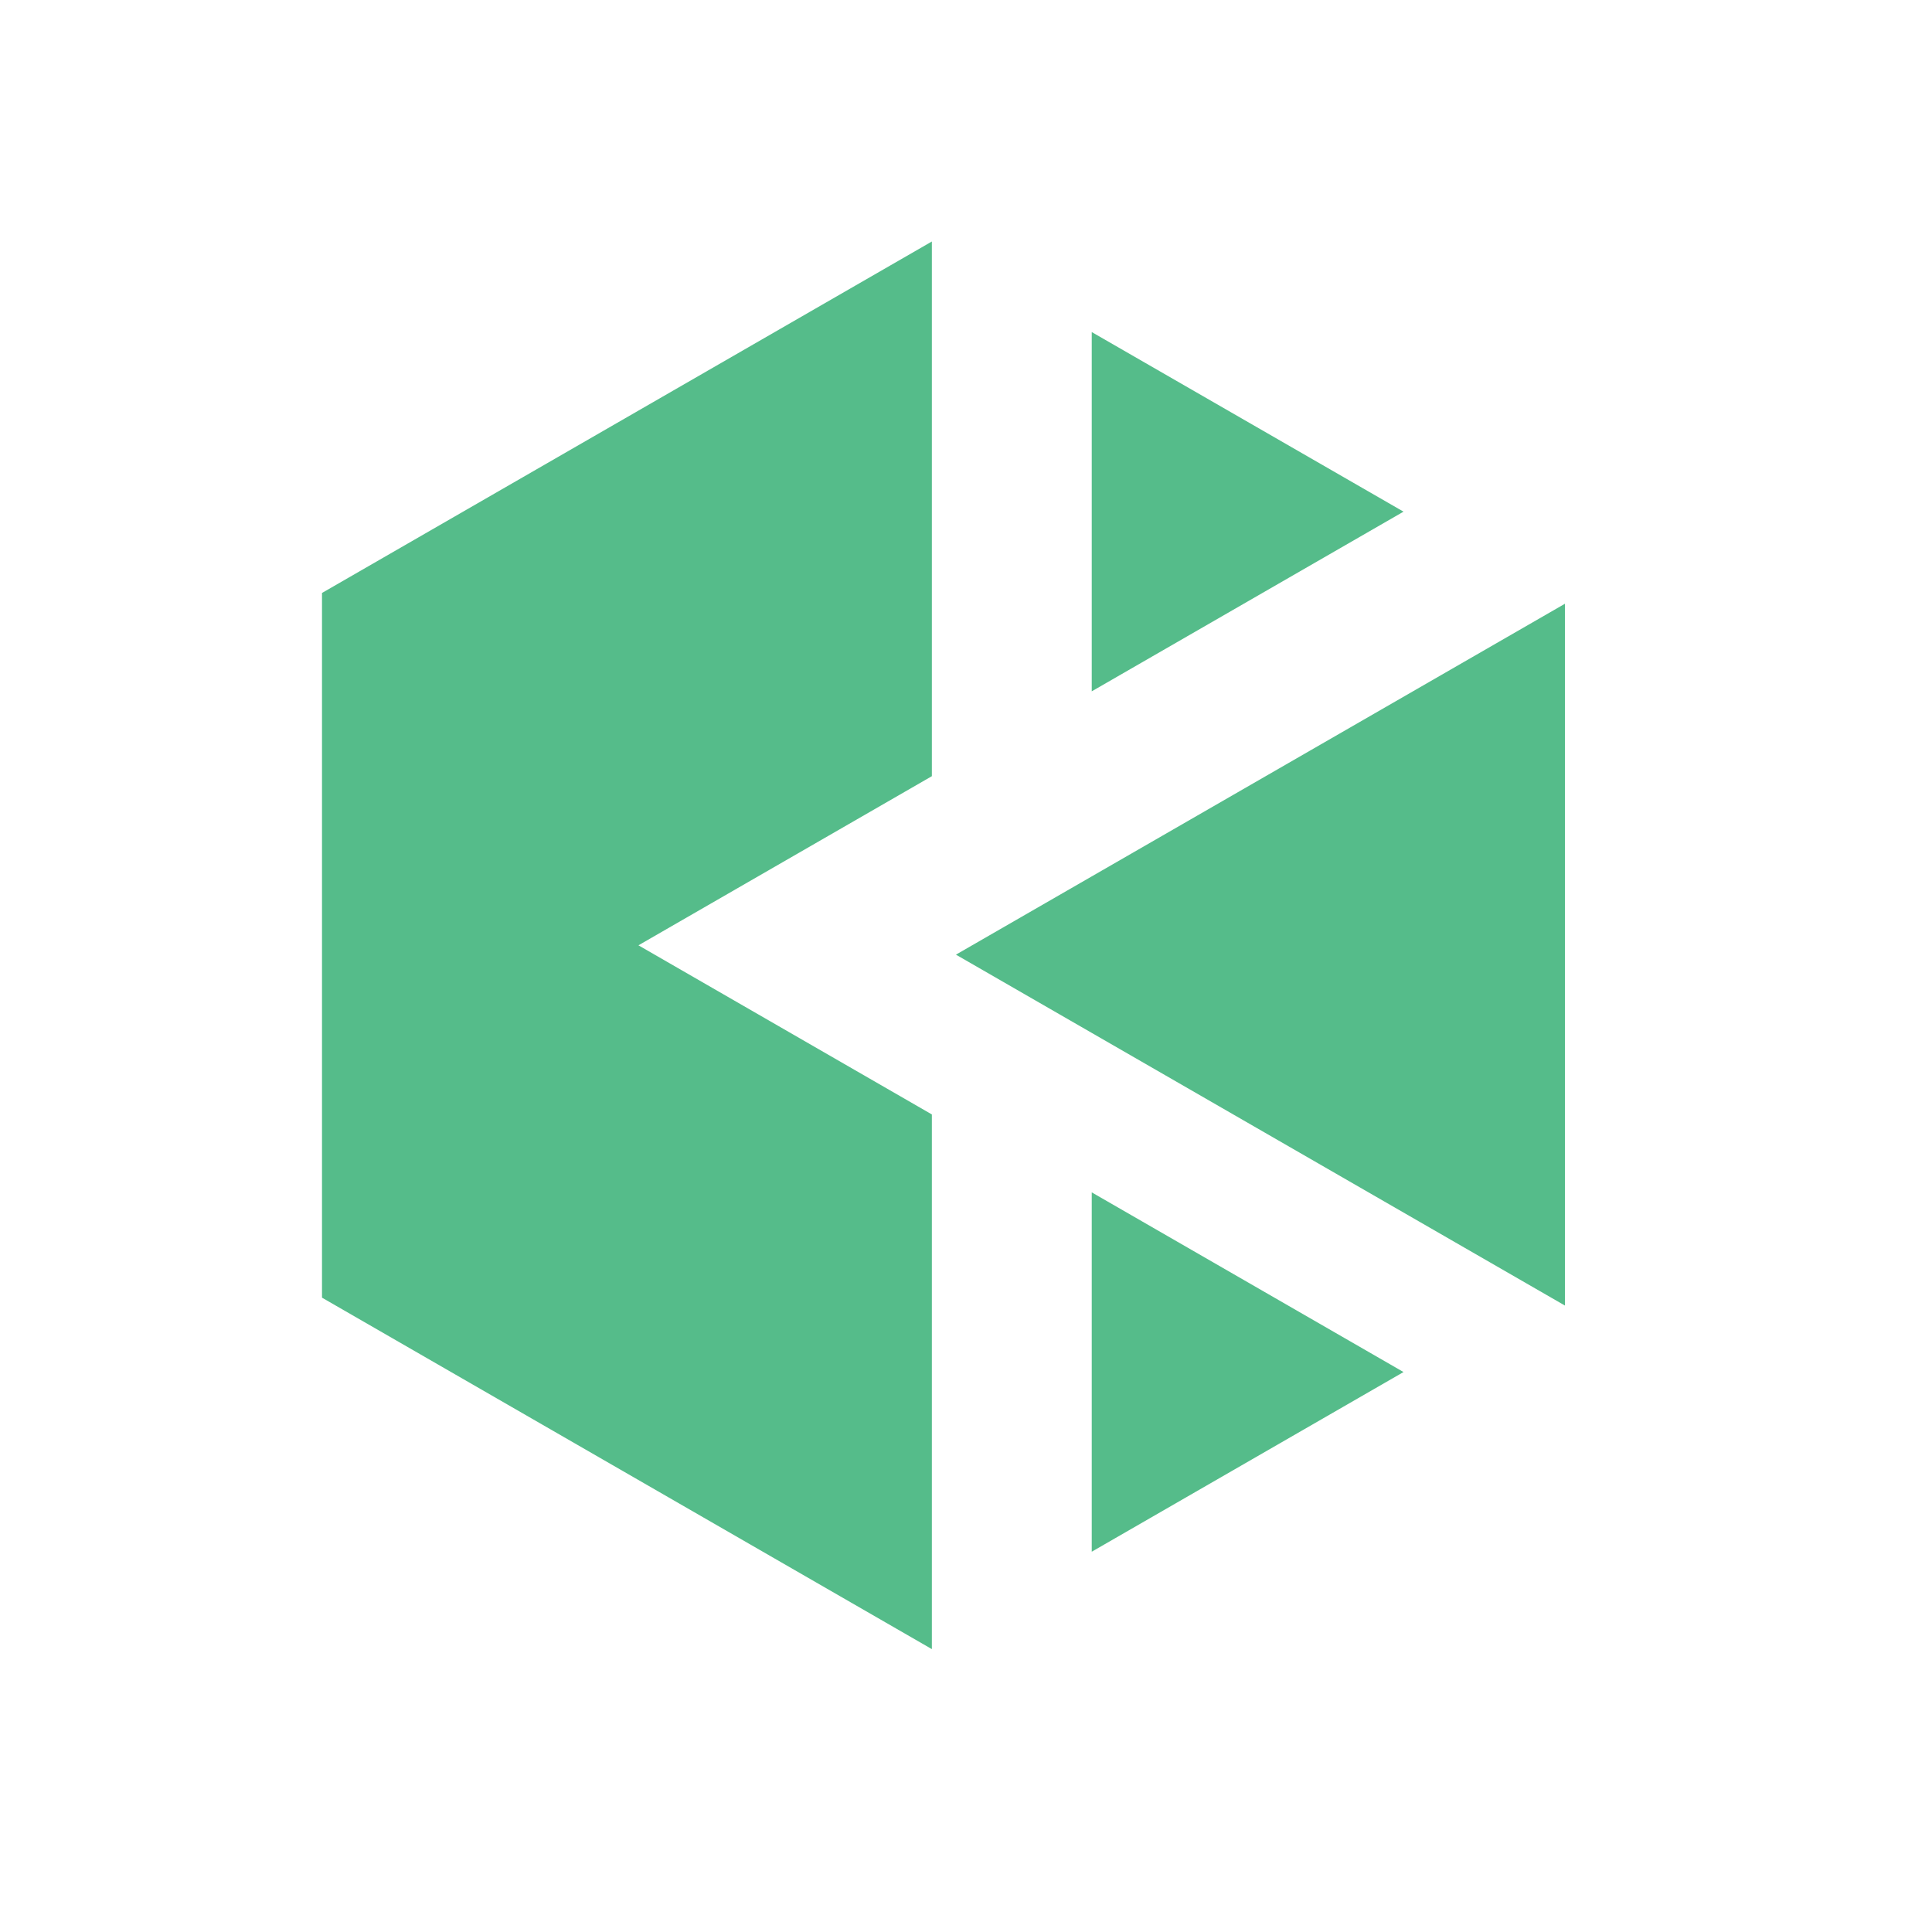
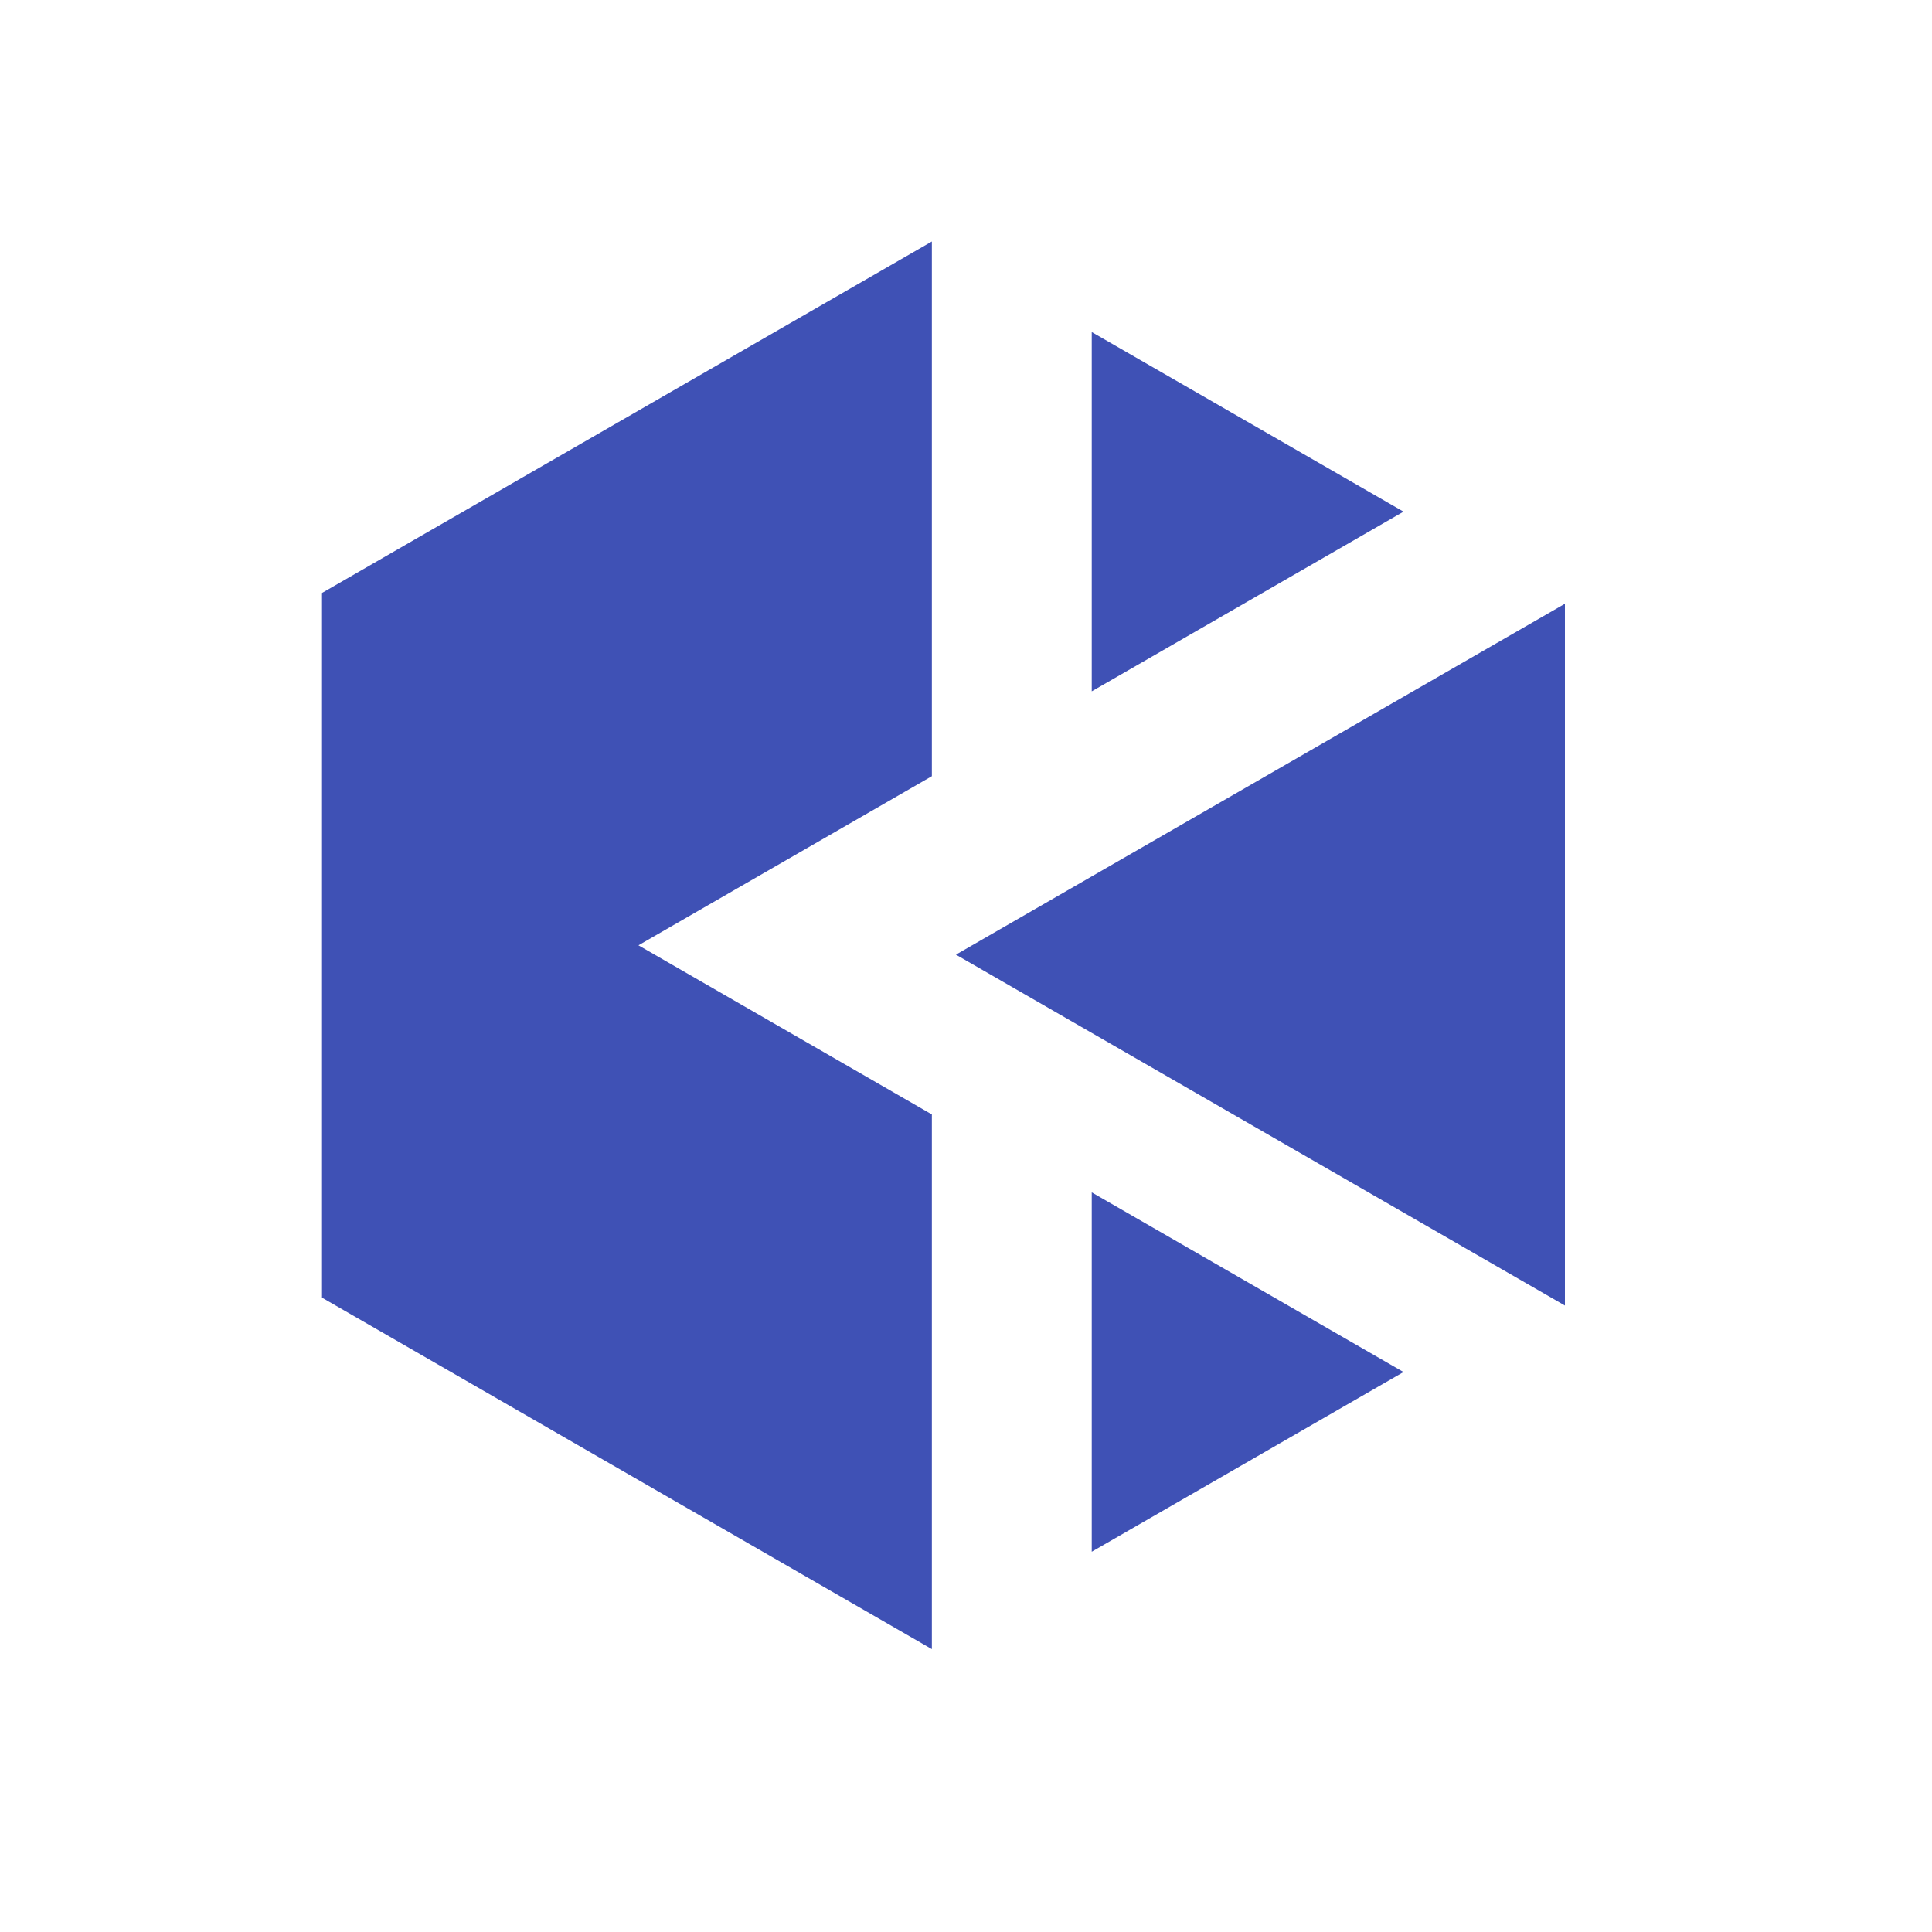
<svg xmlns="http://www.w3.org/2000/svg" width="24" height="24" viewBox="0 0 24 24" fill="none">
-   <path fill-rule="evenodd" clip-rule="evenodd" d="M11.576 3L4 7.366L4 16.12L11.576 20.486L11.576 13.844L7.931 11.743L11.576 9.642V3ZM13.562 4.125L17.435 6.356L13.562 8.588L13.562 4.125ZM13.562 14.812L17.435 17.044L13.562 19.276L13.562 14.812ZM19.44 16.218L11.875 11.859L19.44 7.5V16.218Z" fill="#55BC8A" />
+   <path fill-rule="evenodd" clip-rule="evenodd" d="M11.576 3L4 7.366L4 16.12L11.576 20.486L11.576 13.844L7.931 11.743L11.576 9.642V3ZM13.562 4.125L17.435 6.356L13.562 8.588L13.562 4.125ZM13.562 14.812L17.435 17.044L13.562 19.276L13.562 14.812ZM19.44 16.218L11.875 11.859L19.44 7.5V16.218Z" fill="#3f51b5" />
</svg>
